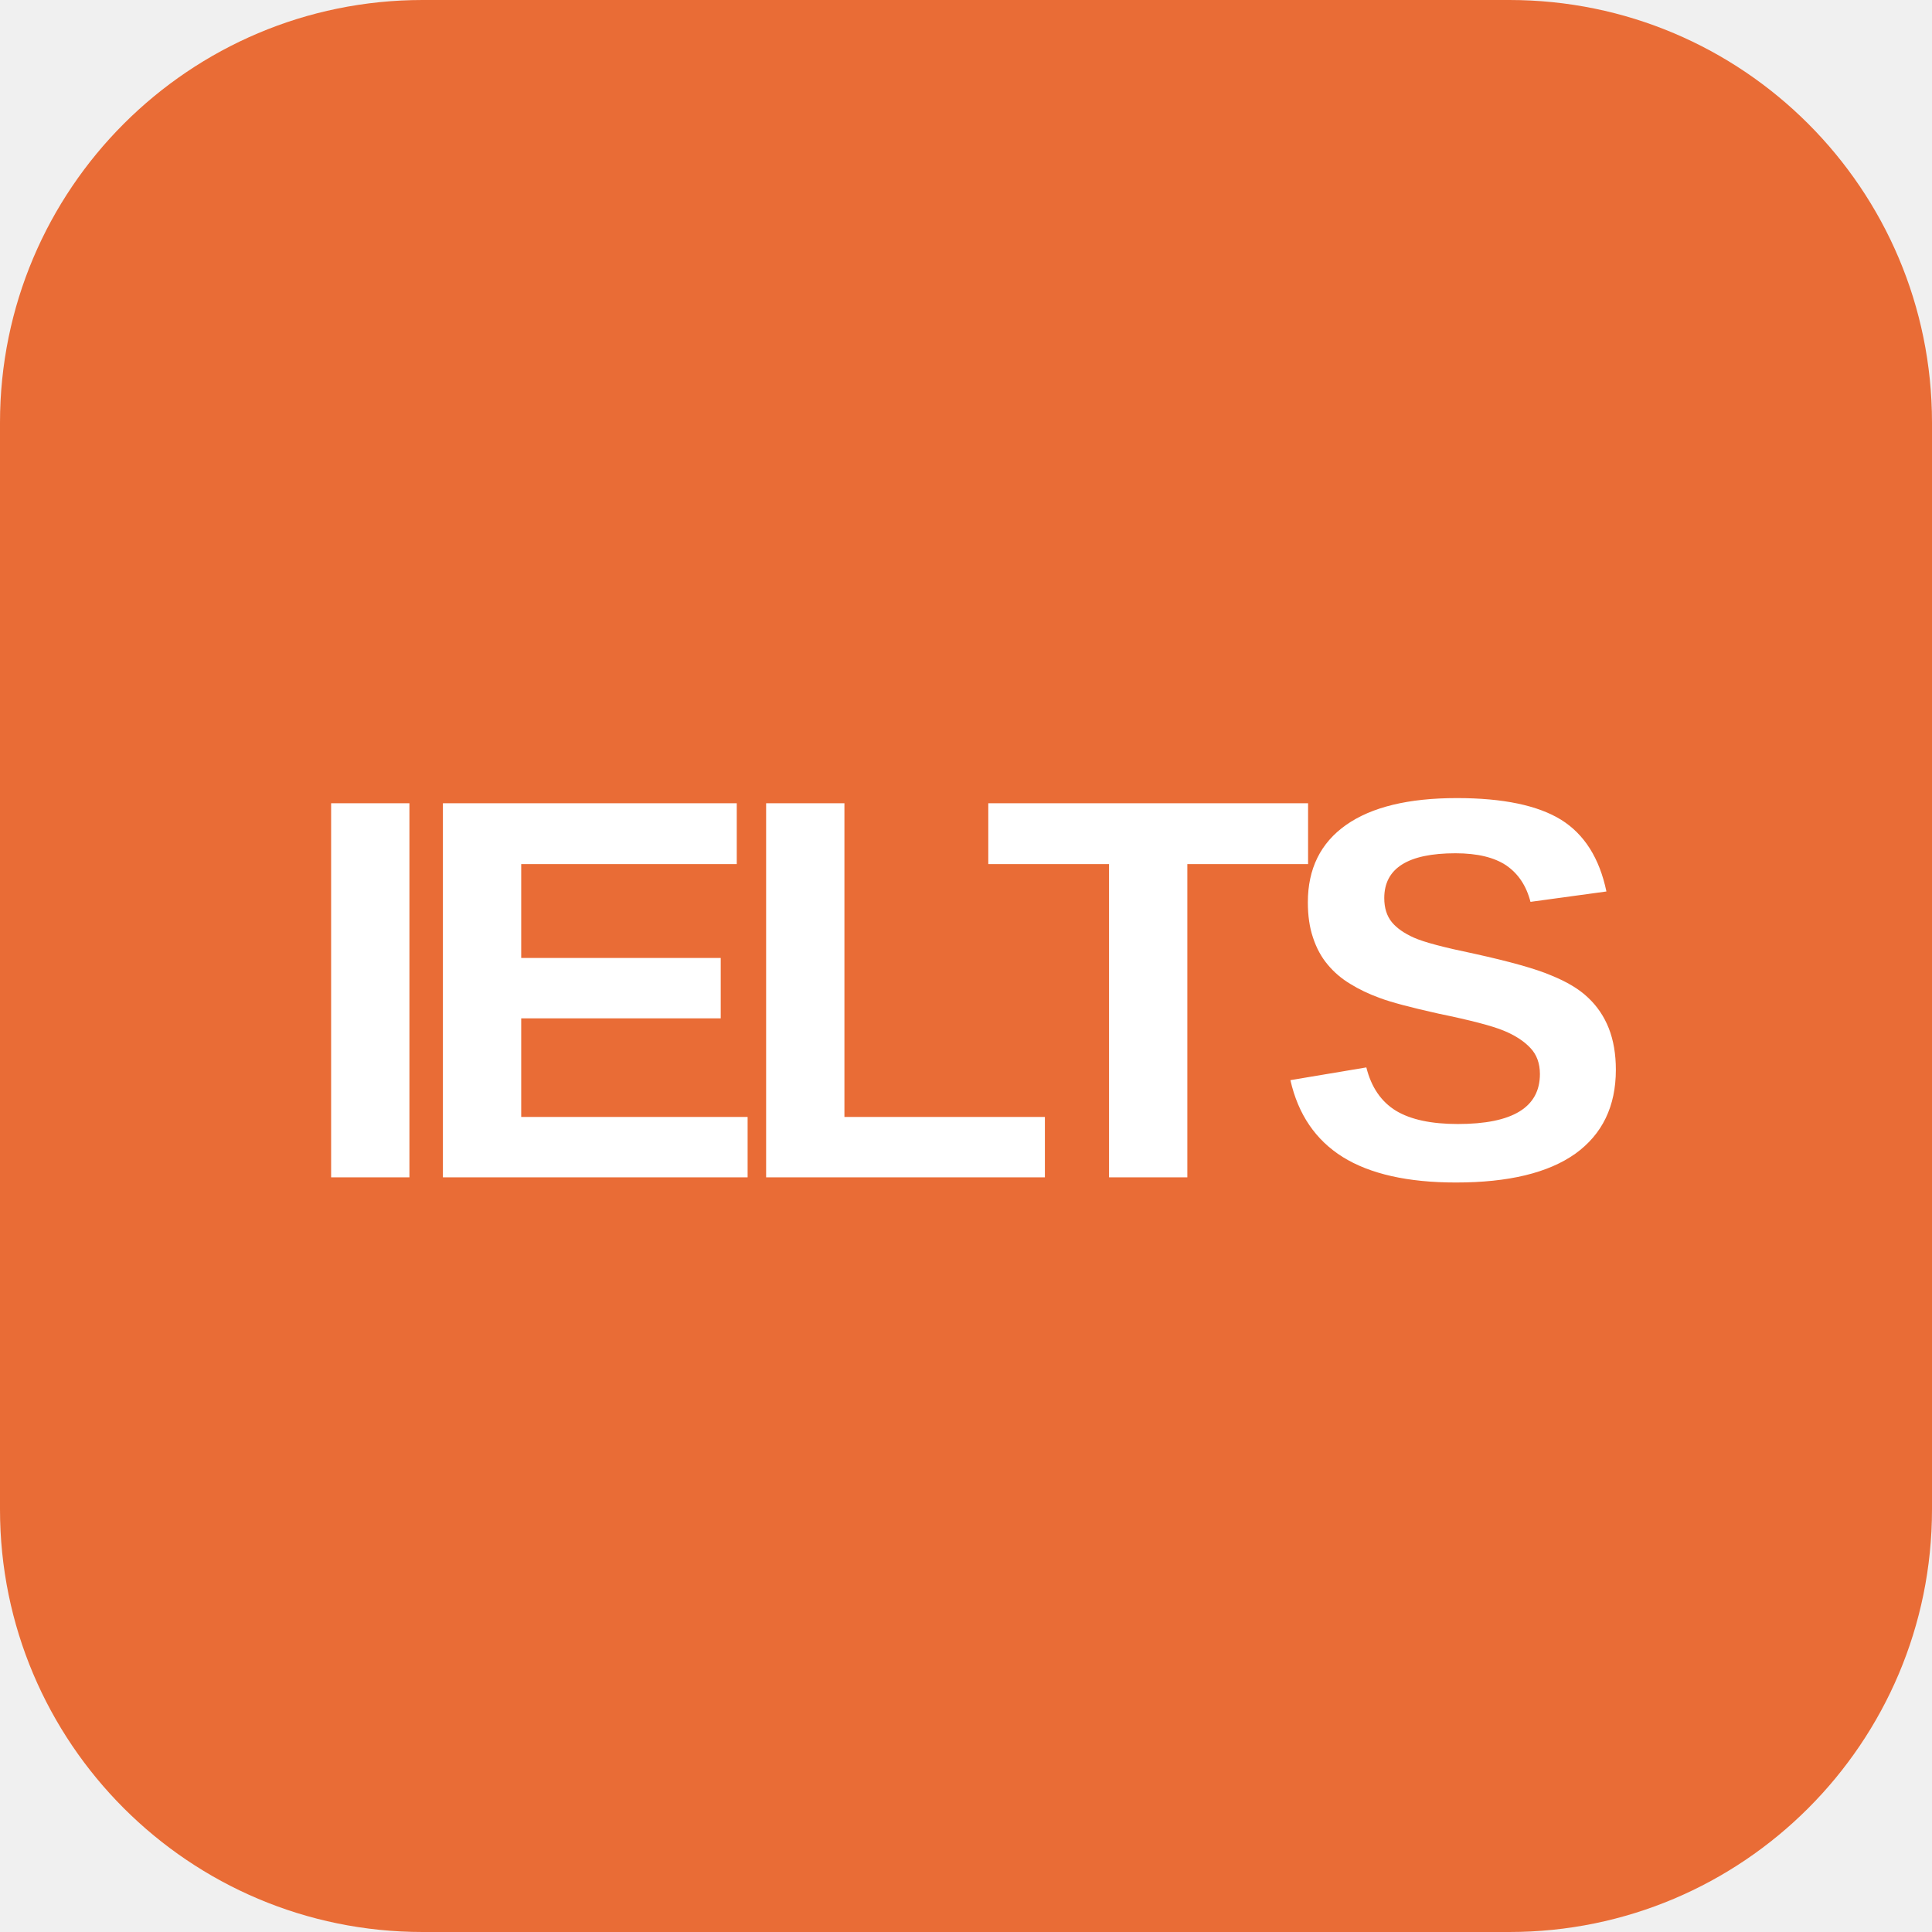
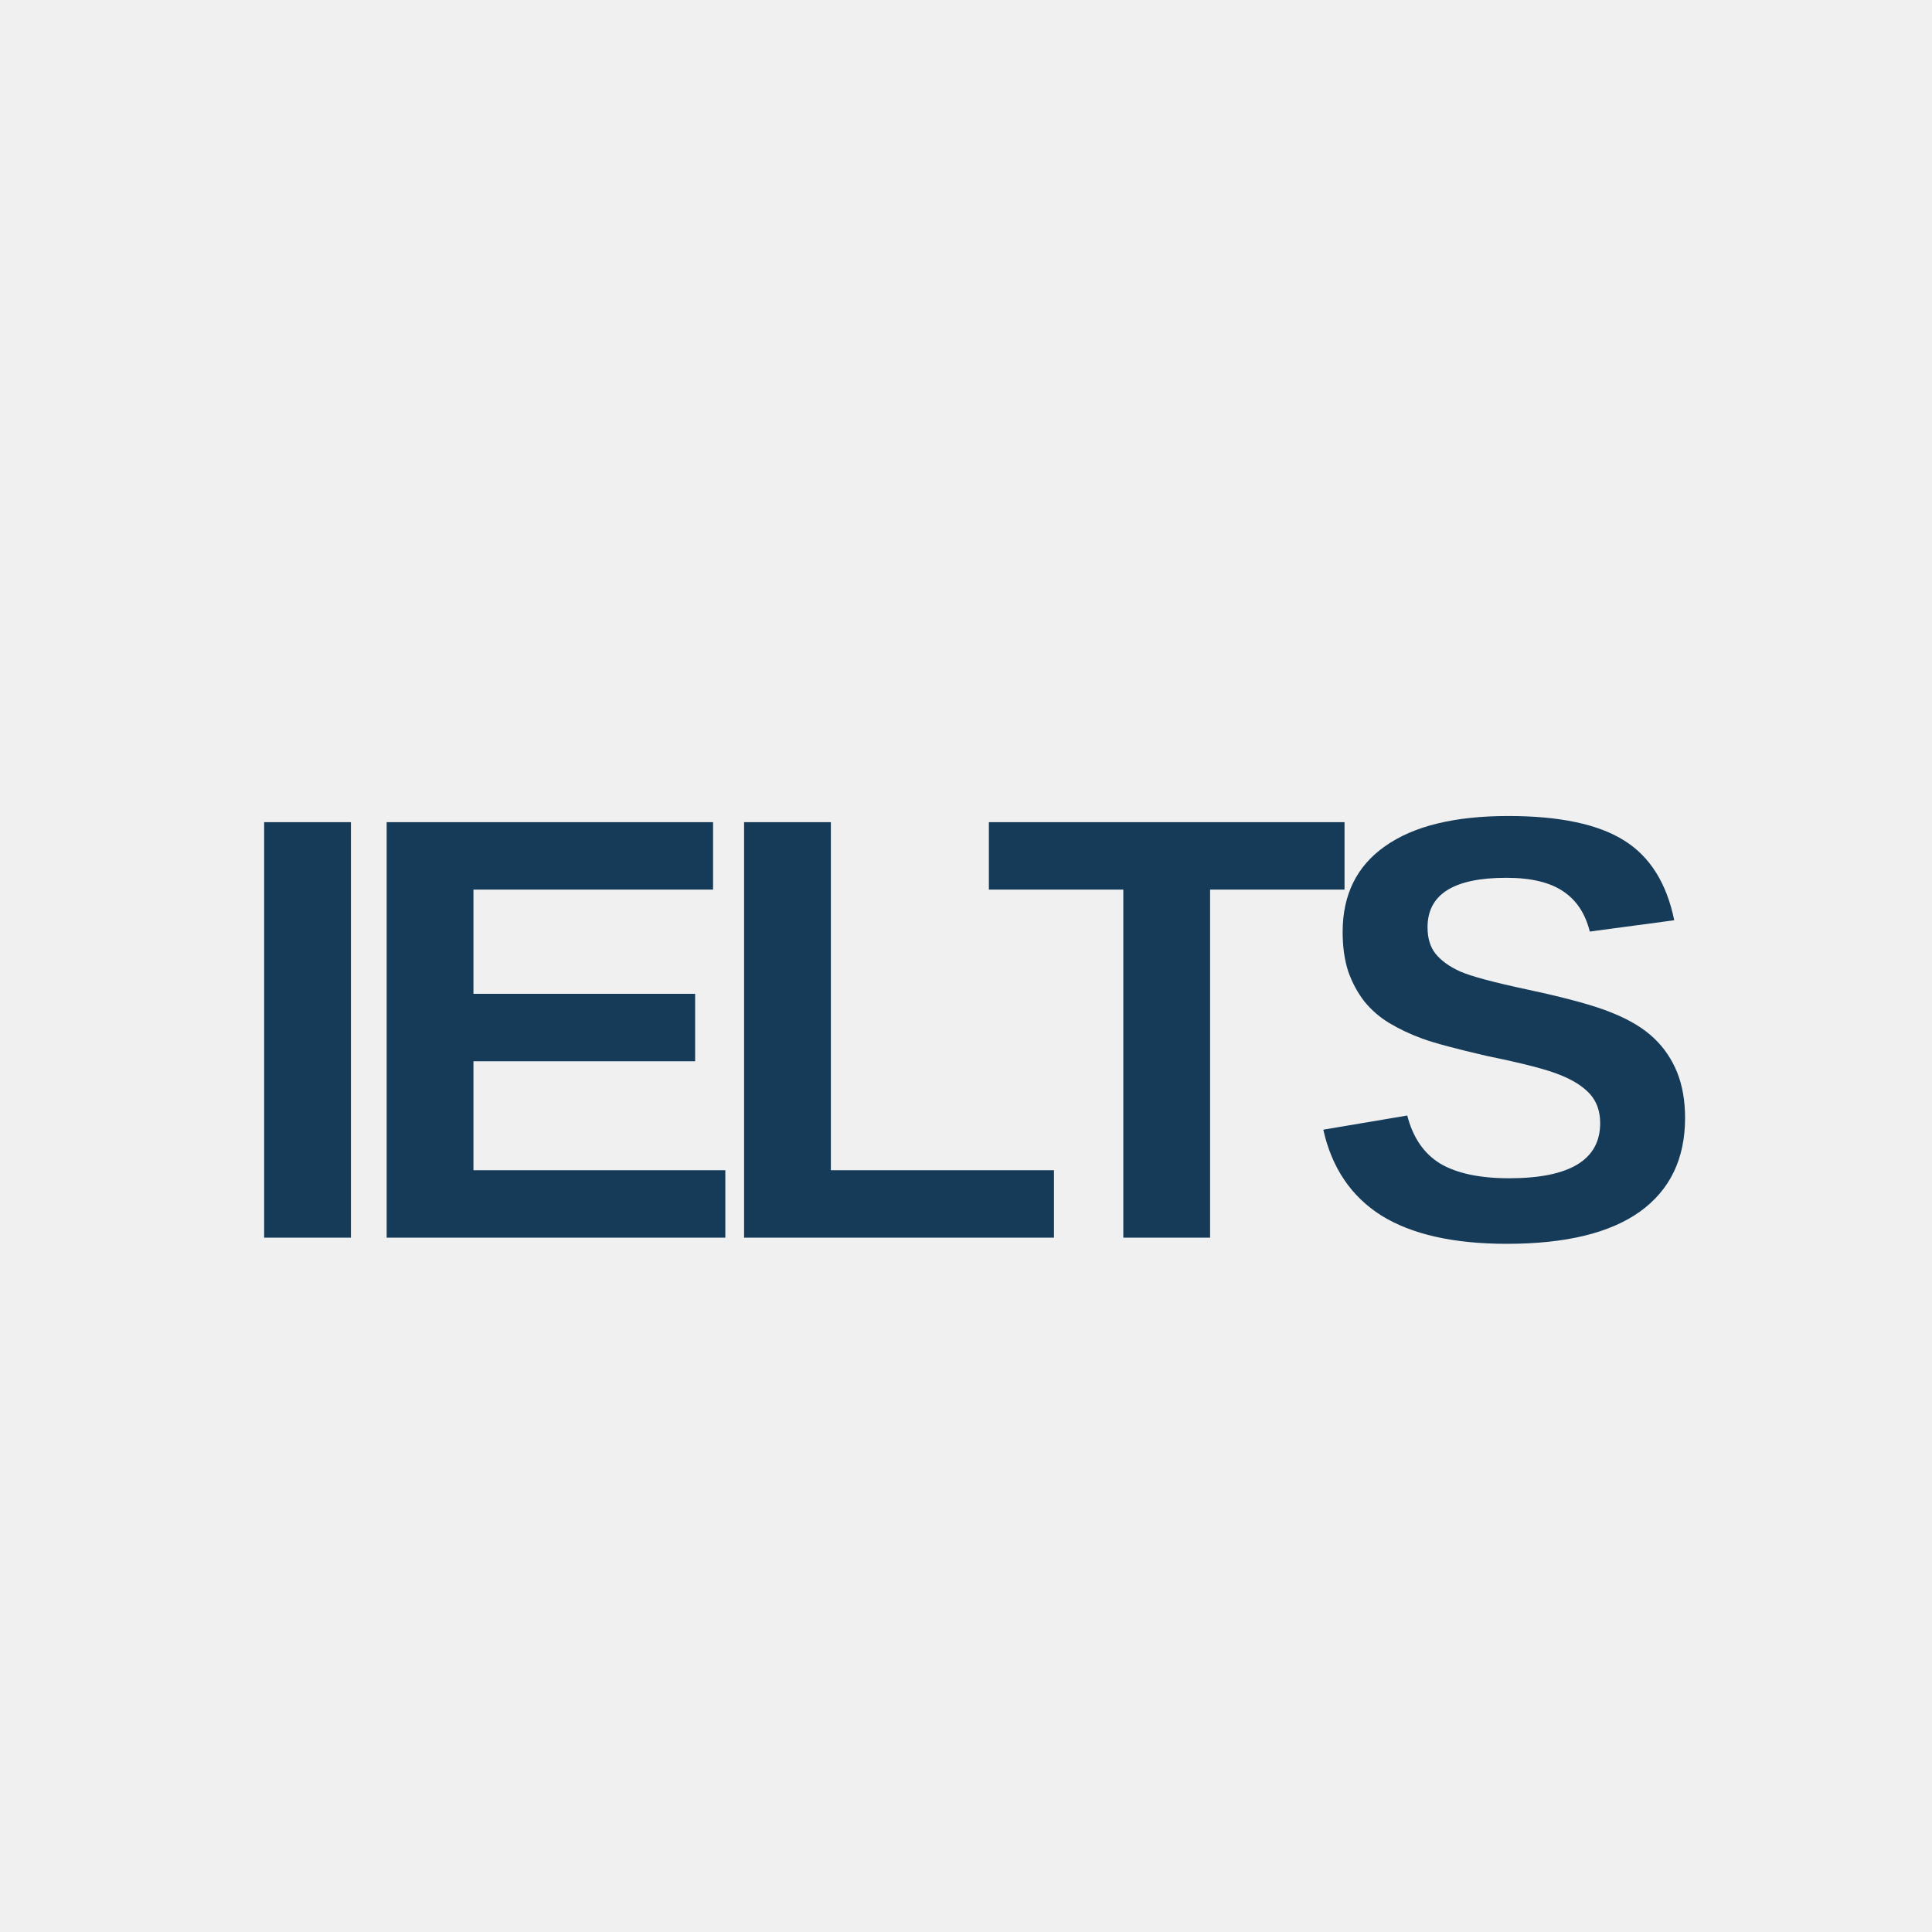
<svg xmlns="http://www.w3.org/2000/svg" viewBox="0 0 64 64">
-   <rect width="64" height="64" rx="14" fill="#e96c36" />
-   <text x="32" y="39" text-anchor="middle" fill="#fff" font-family="Arial, sans-serif" font-size="18" font-weight="900" letter-spacing="-1.3">IELTS</text>
+   <text x="32" y="41" text-anchor="middle" fill="#153b59" font-family="Arial, sans-serif" font-size="20" font-weight="900" letter-spacing="-1.5">IELTS</text>
</svg>
